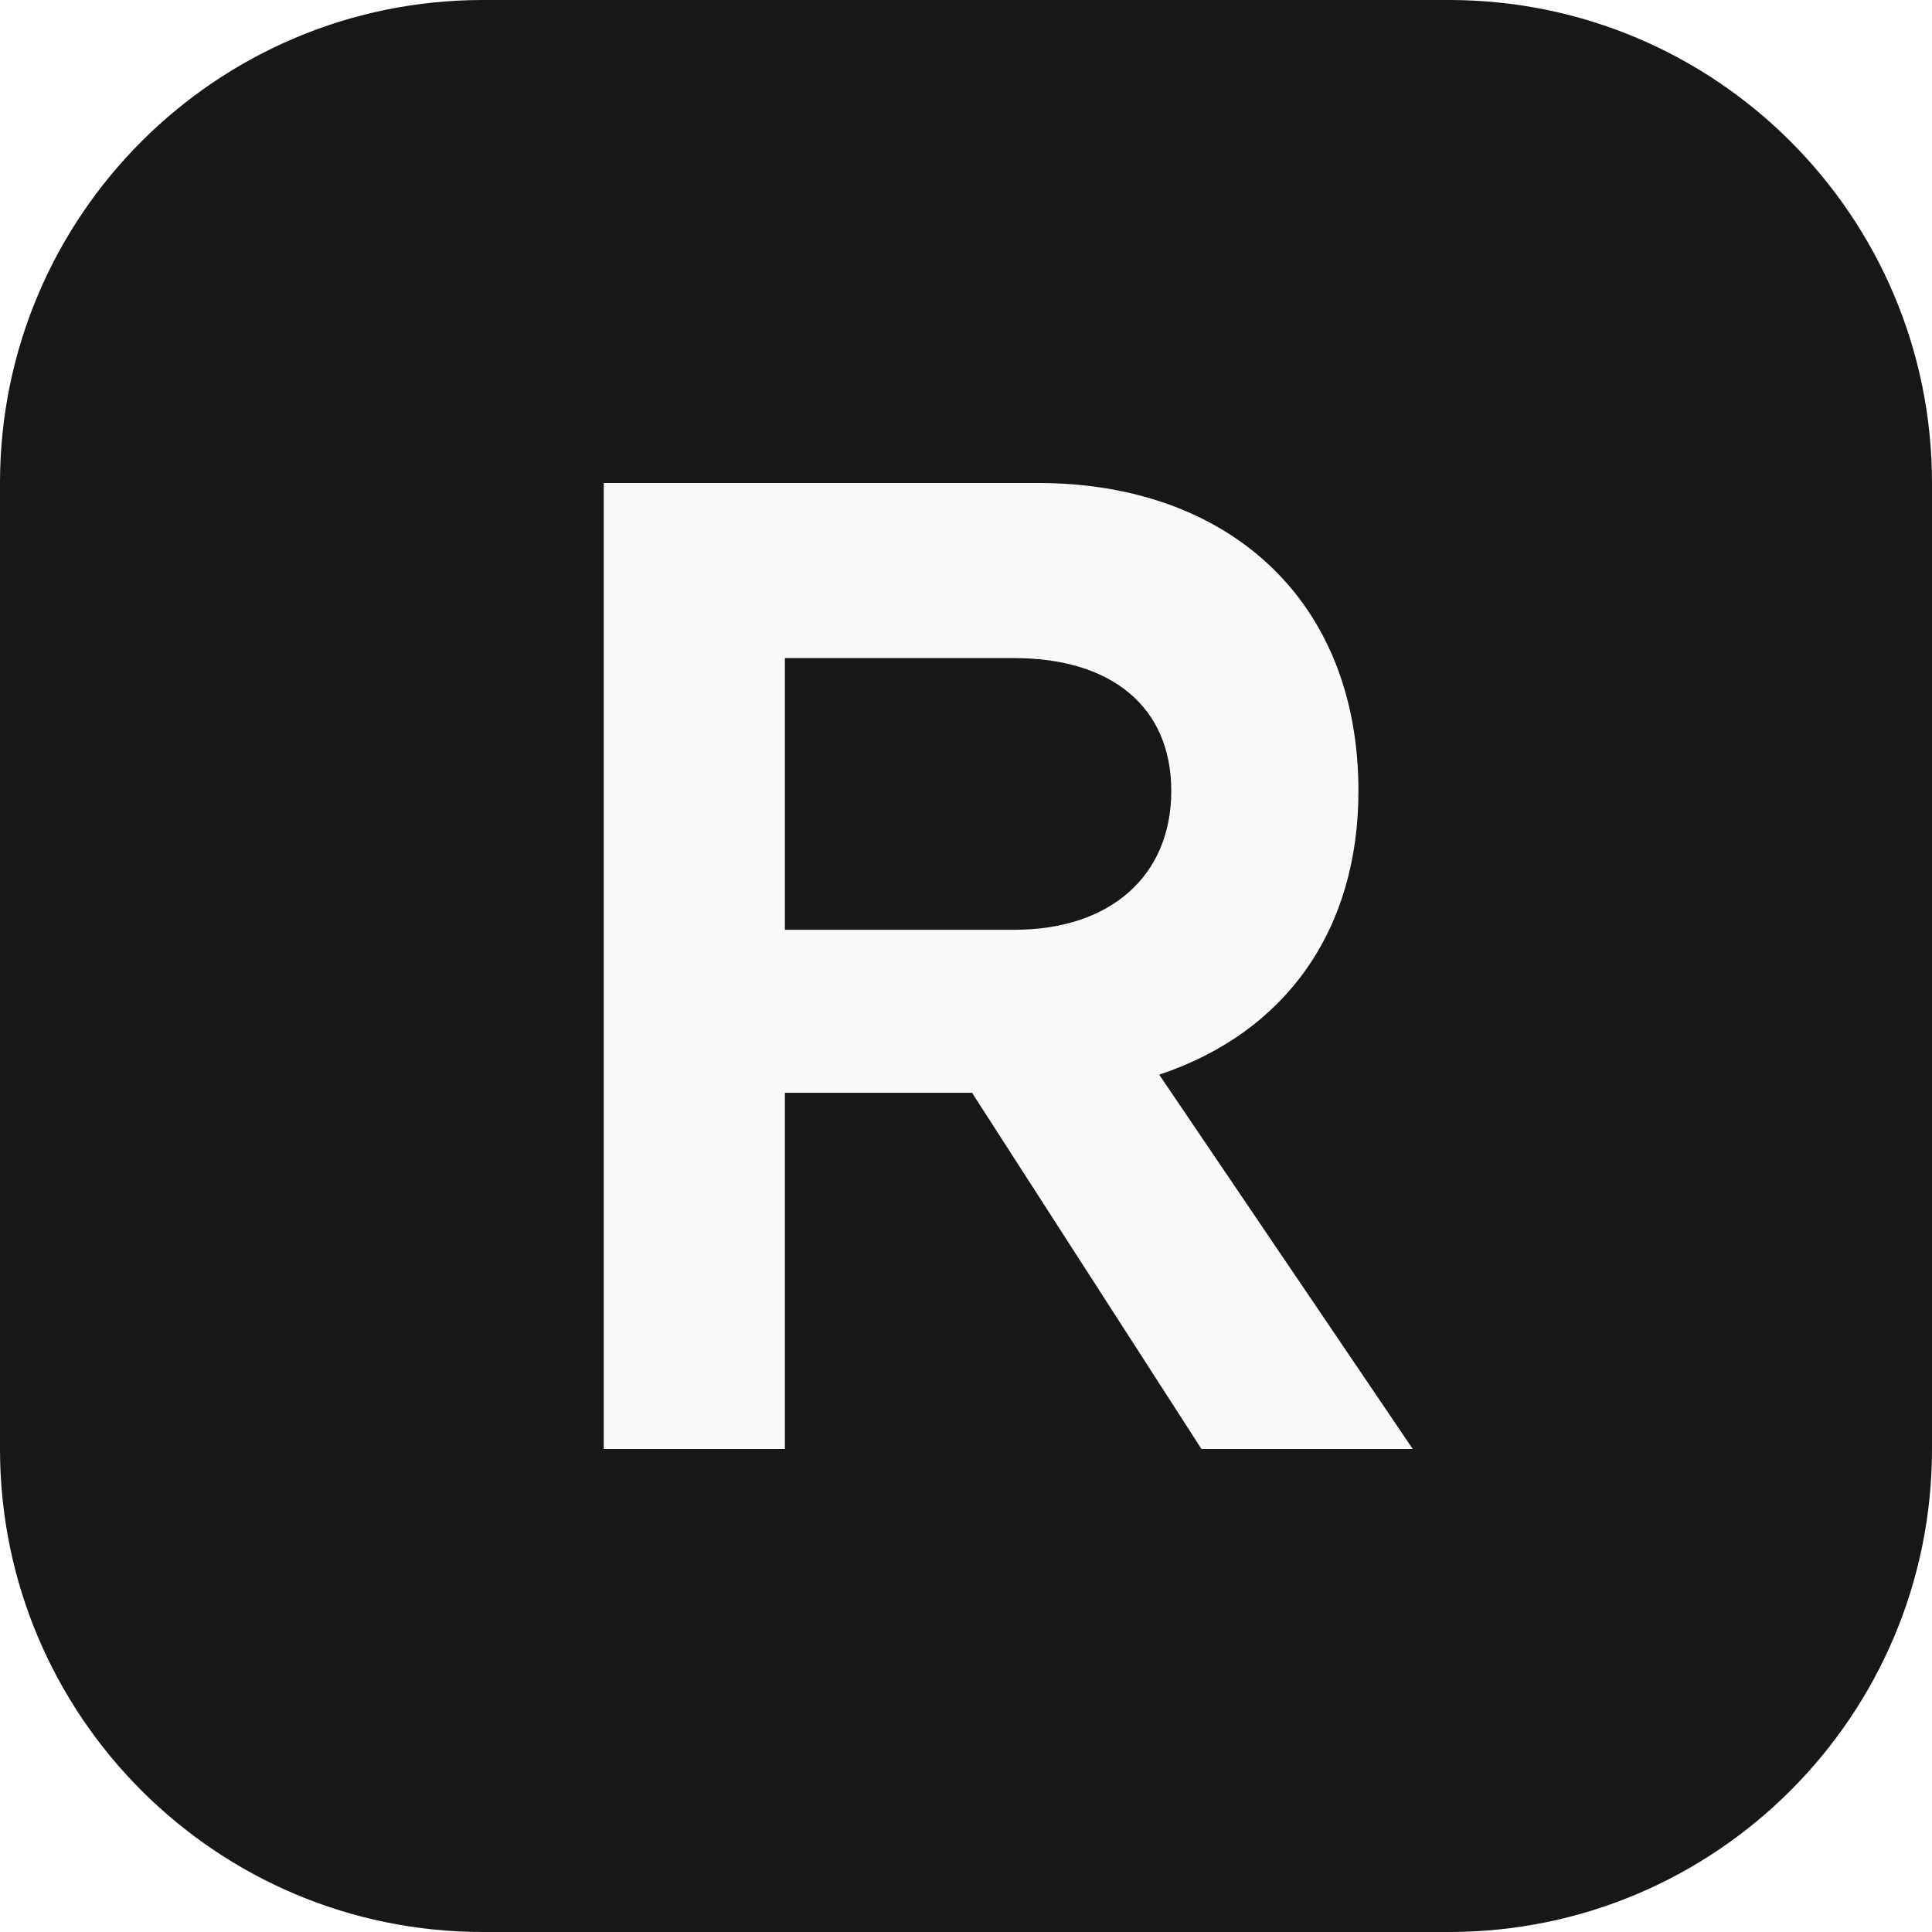
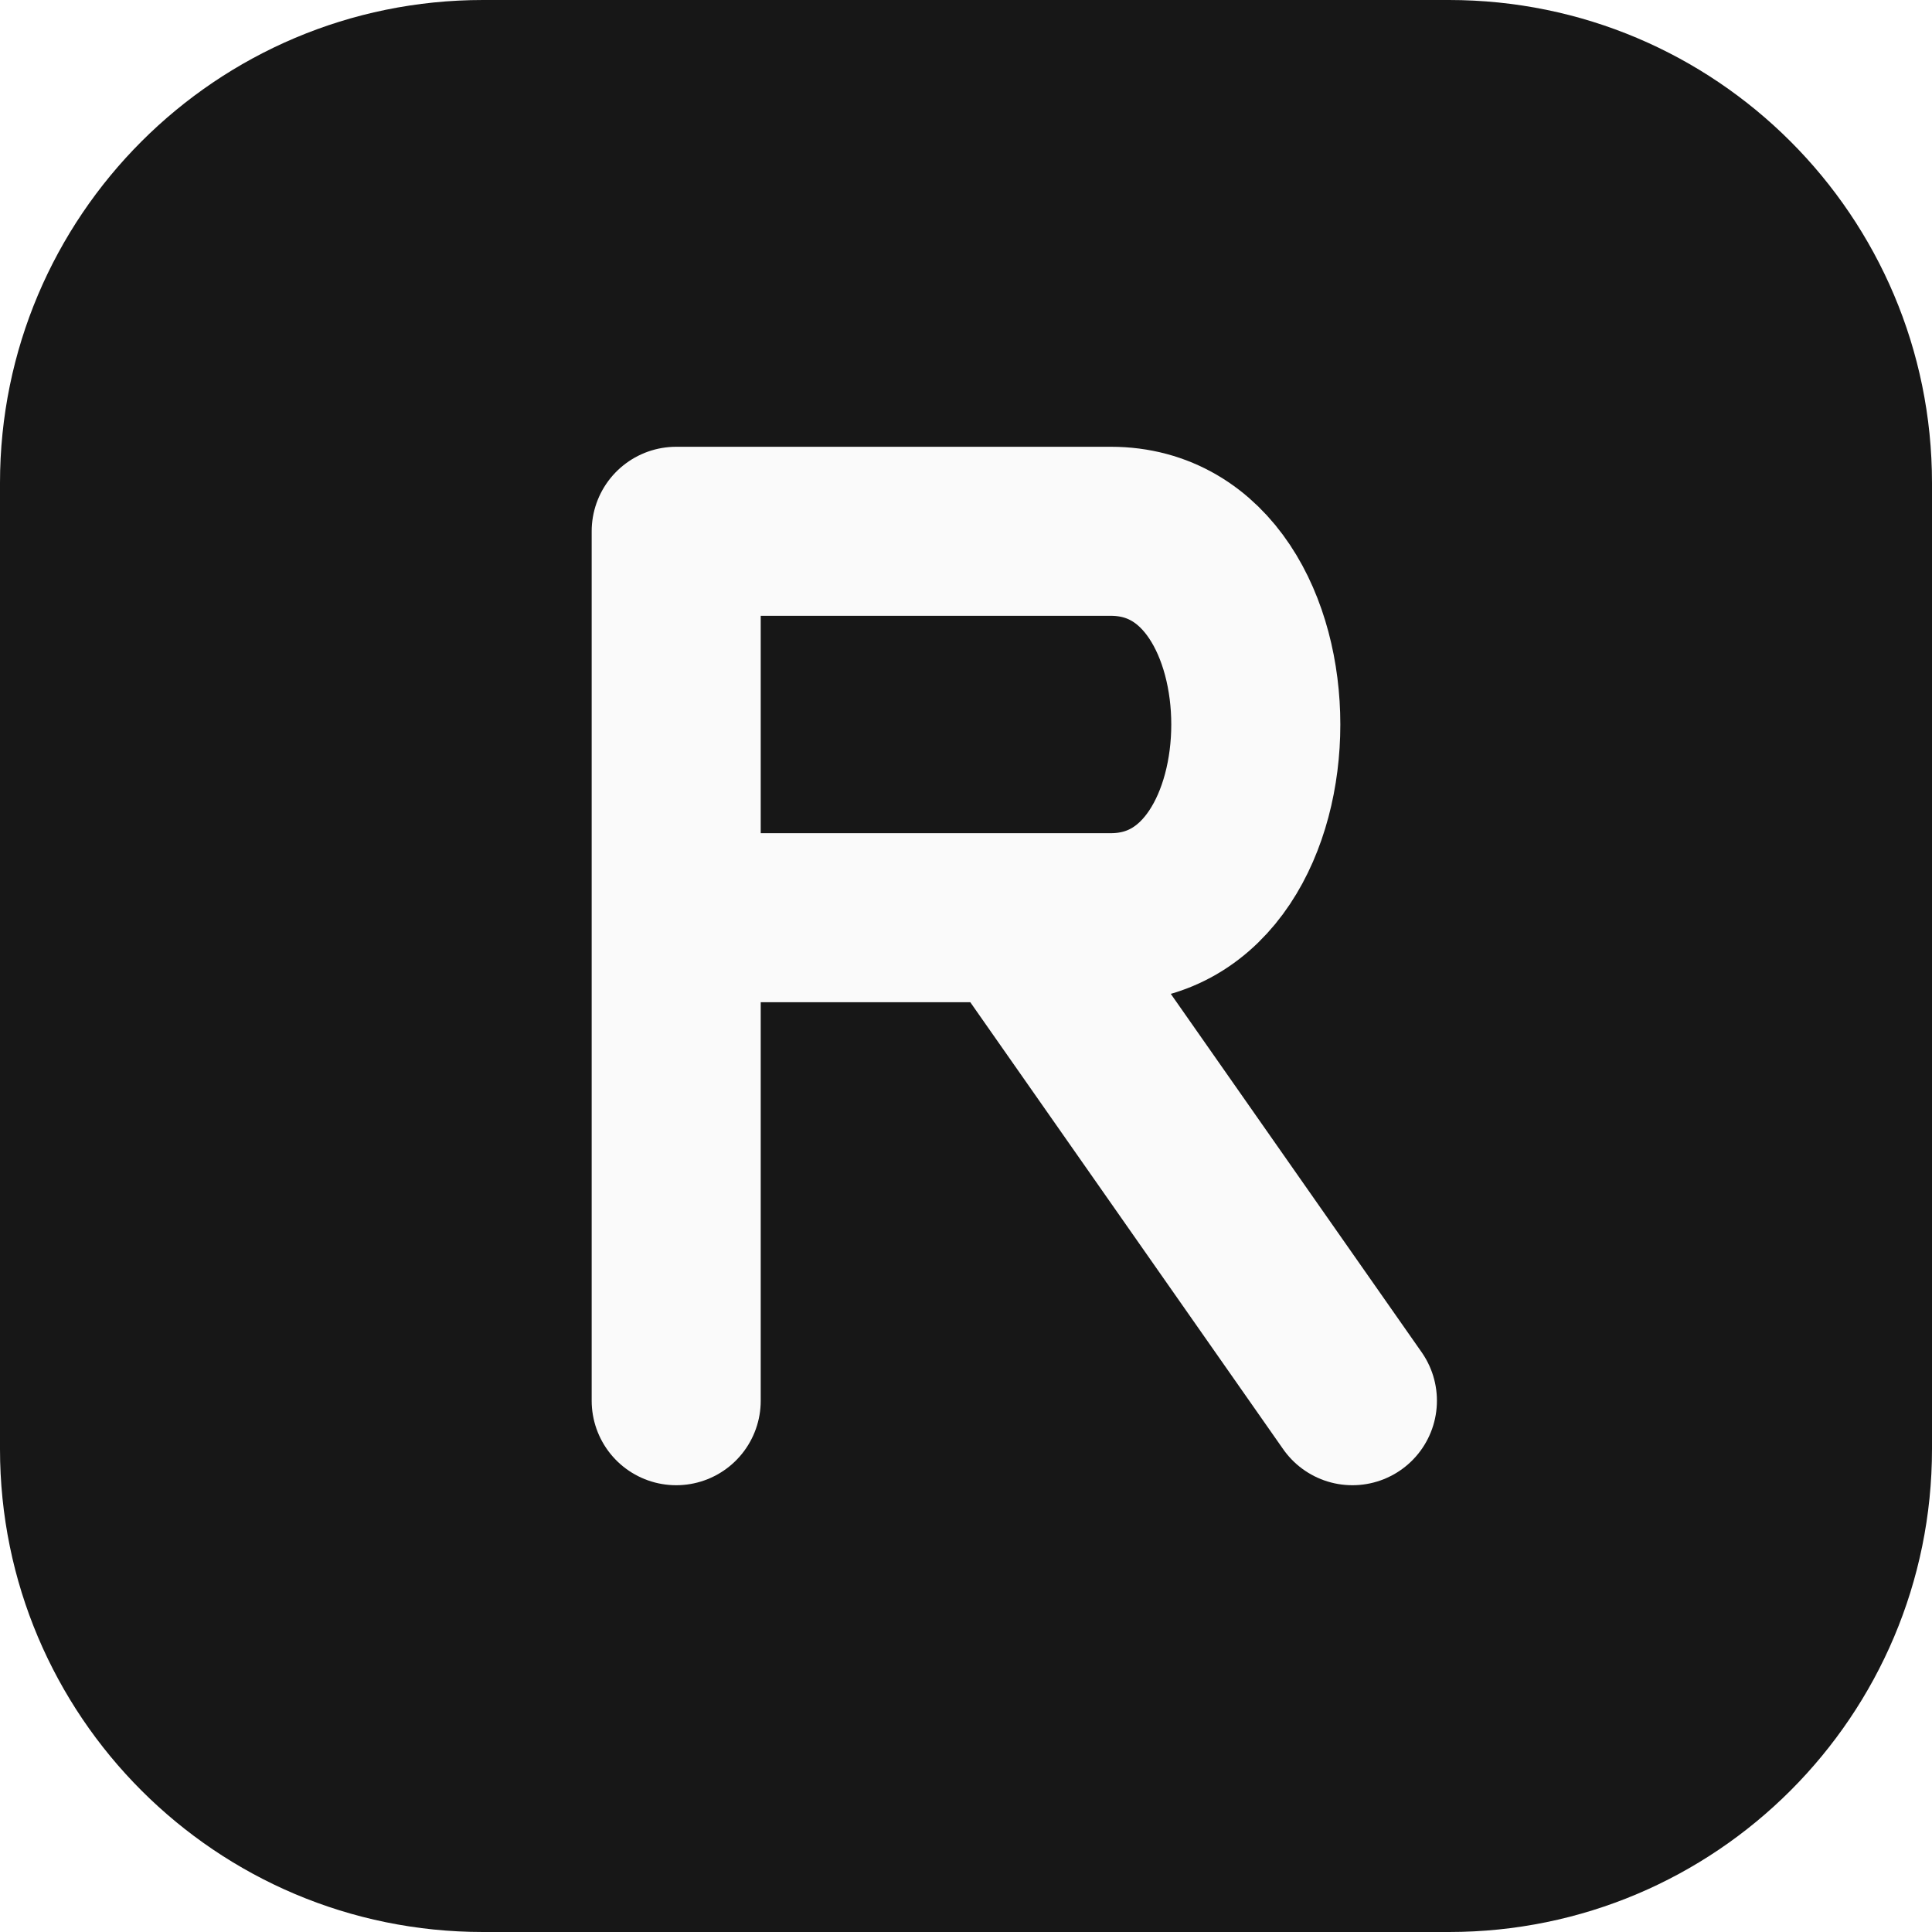
<svg xmlns="http://www.w3.org/2000/svg" viewBox="0 0 32 32">
  <rect width="32" height="32" rx="8" fill="#171717" />
-   <path fill="#fafafa" d="M10 8h7.2c3.1 0 5.3 1.9 5.3 5.1 0 2.3-1.2 4-3.3 4.7L23.4 24h-3.5l-3.8-5.9H13V24h-3V8zm3 7.4h3.8c1.6 0 2.6-.9 2.6-2.3s-1-2.2-2.6-2.2H13v4.5z" />
+   <path d="M11.2 8.8V23.2M11.2 8.8H18.4C21.6 8.8 21.6 15.2 18.4 15.2H11.2M16.8 15.2L22.4 23.2" fill="none" stroke="#fafafa" stroke-width="2.8" stroke-linecap="round" stroke-linejoin="round" />
</svg>
